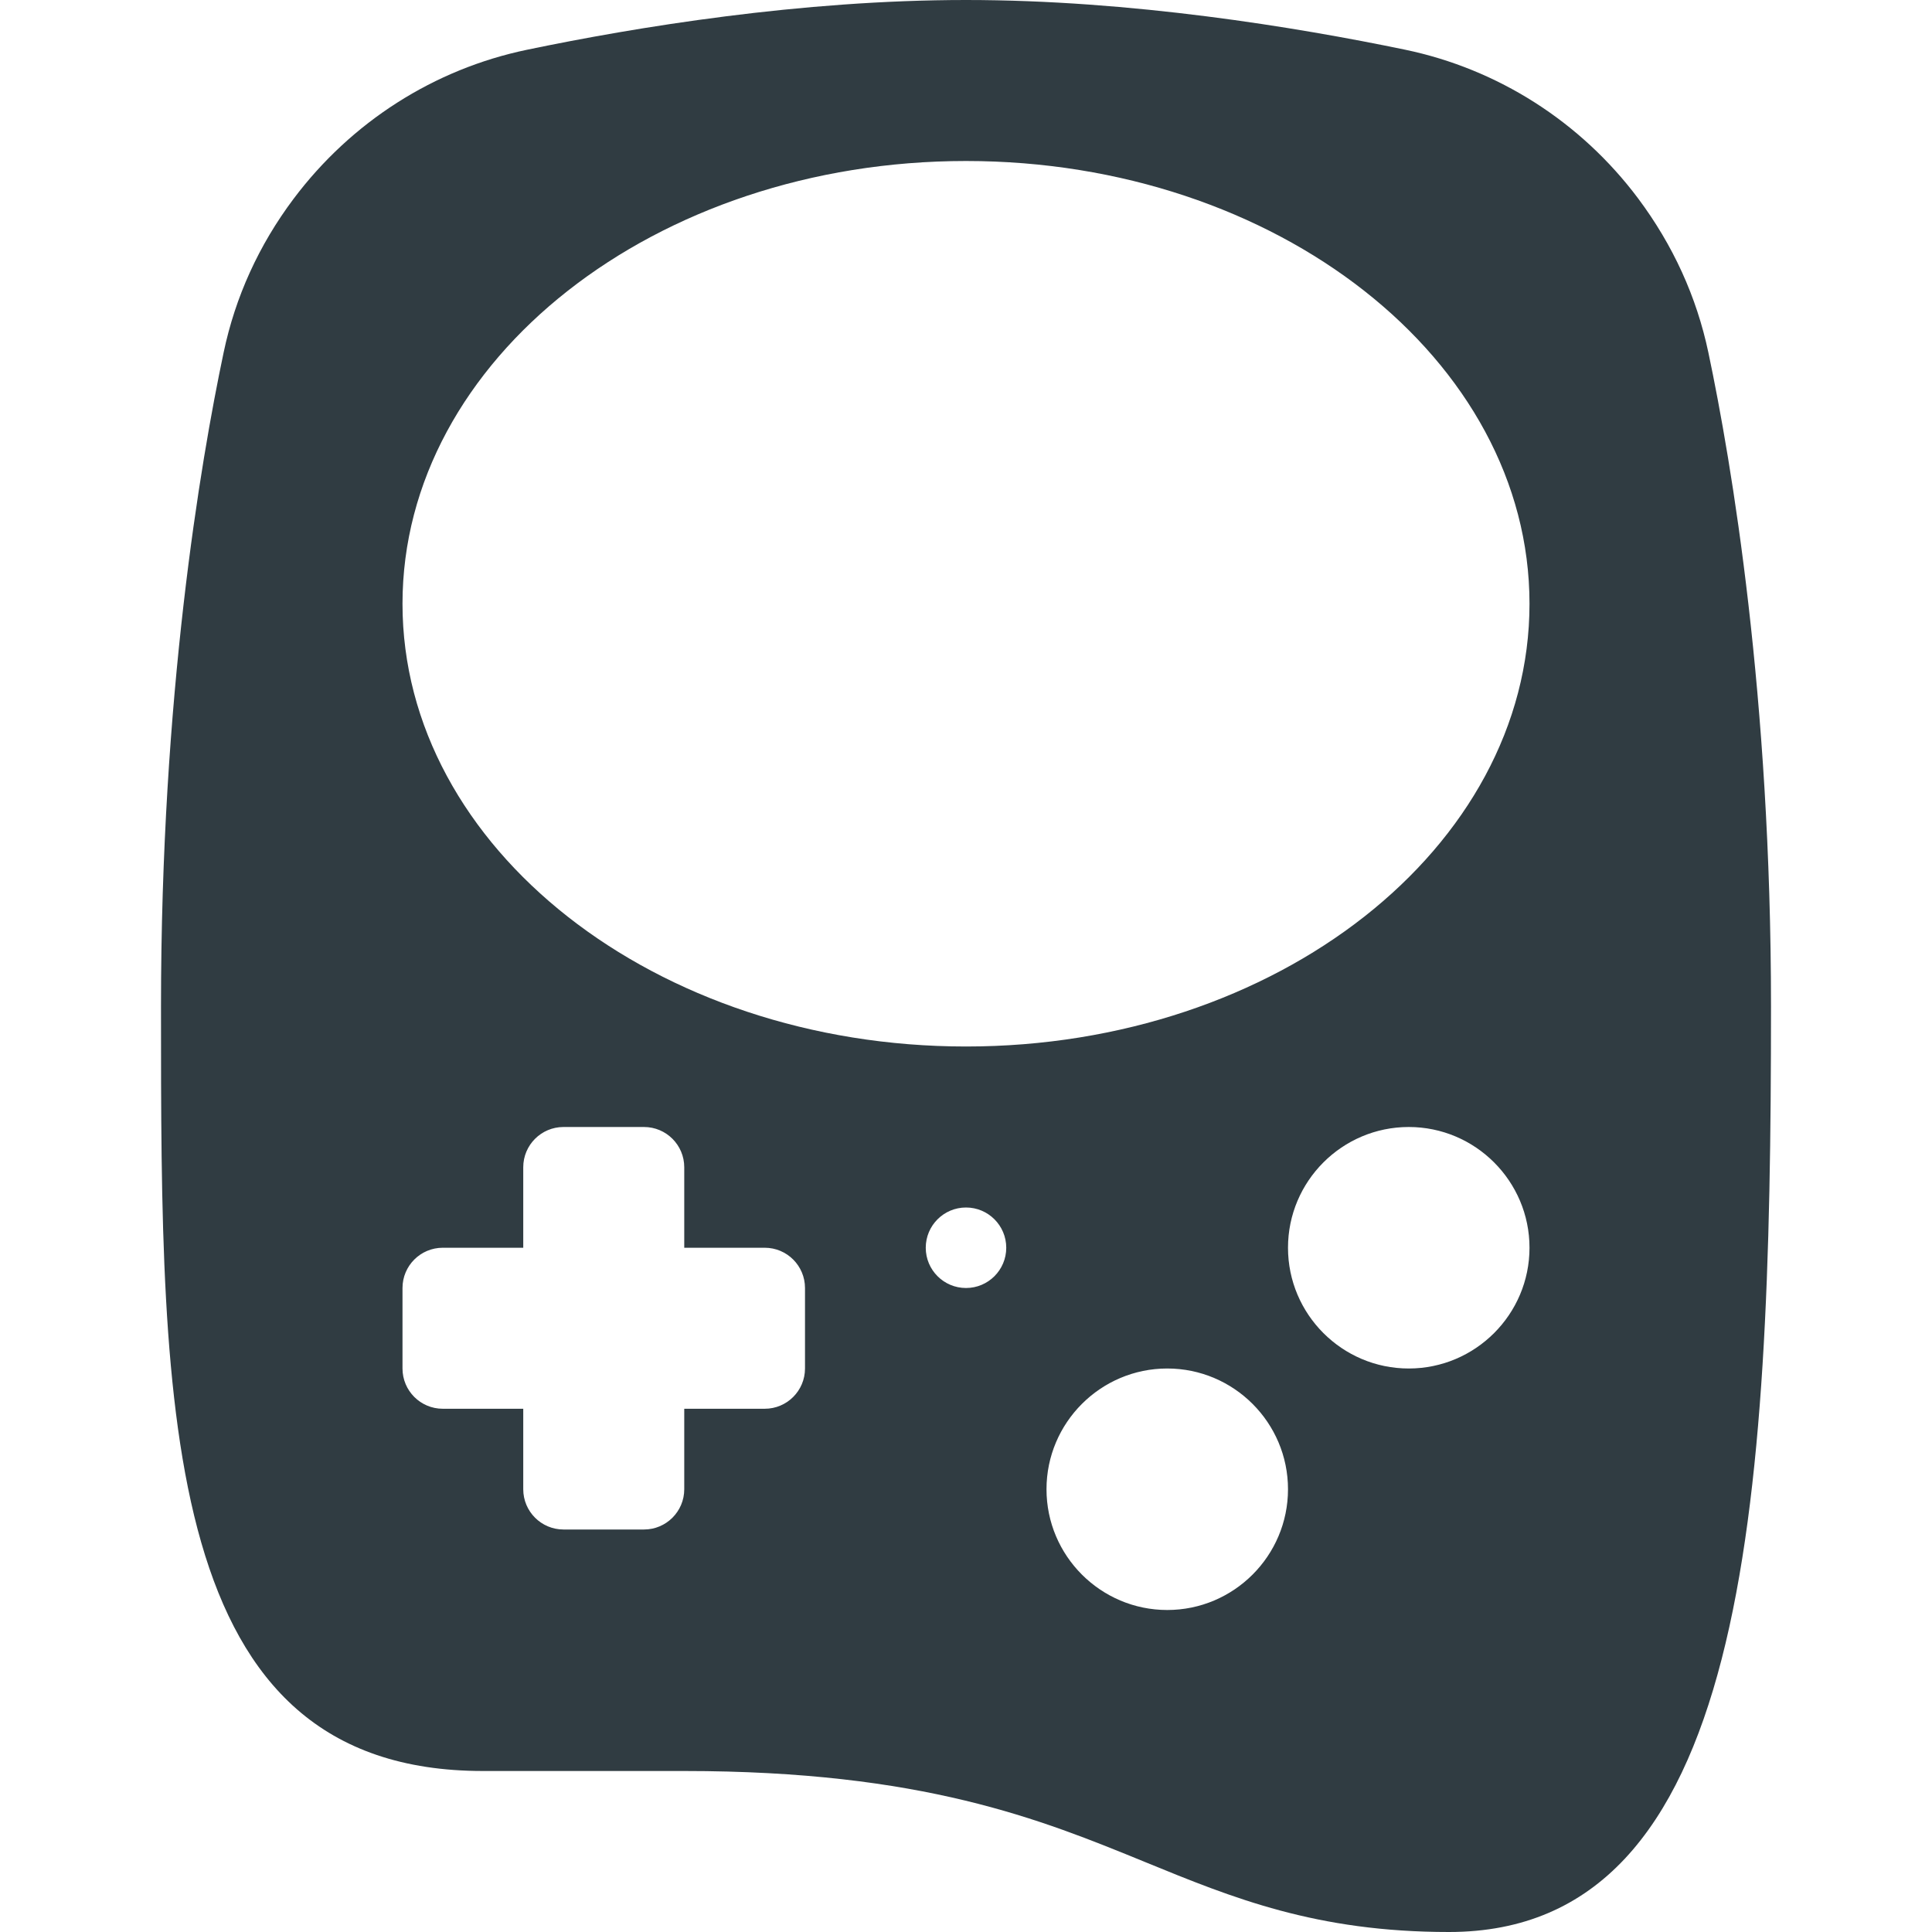
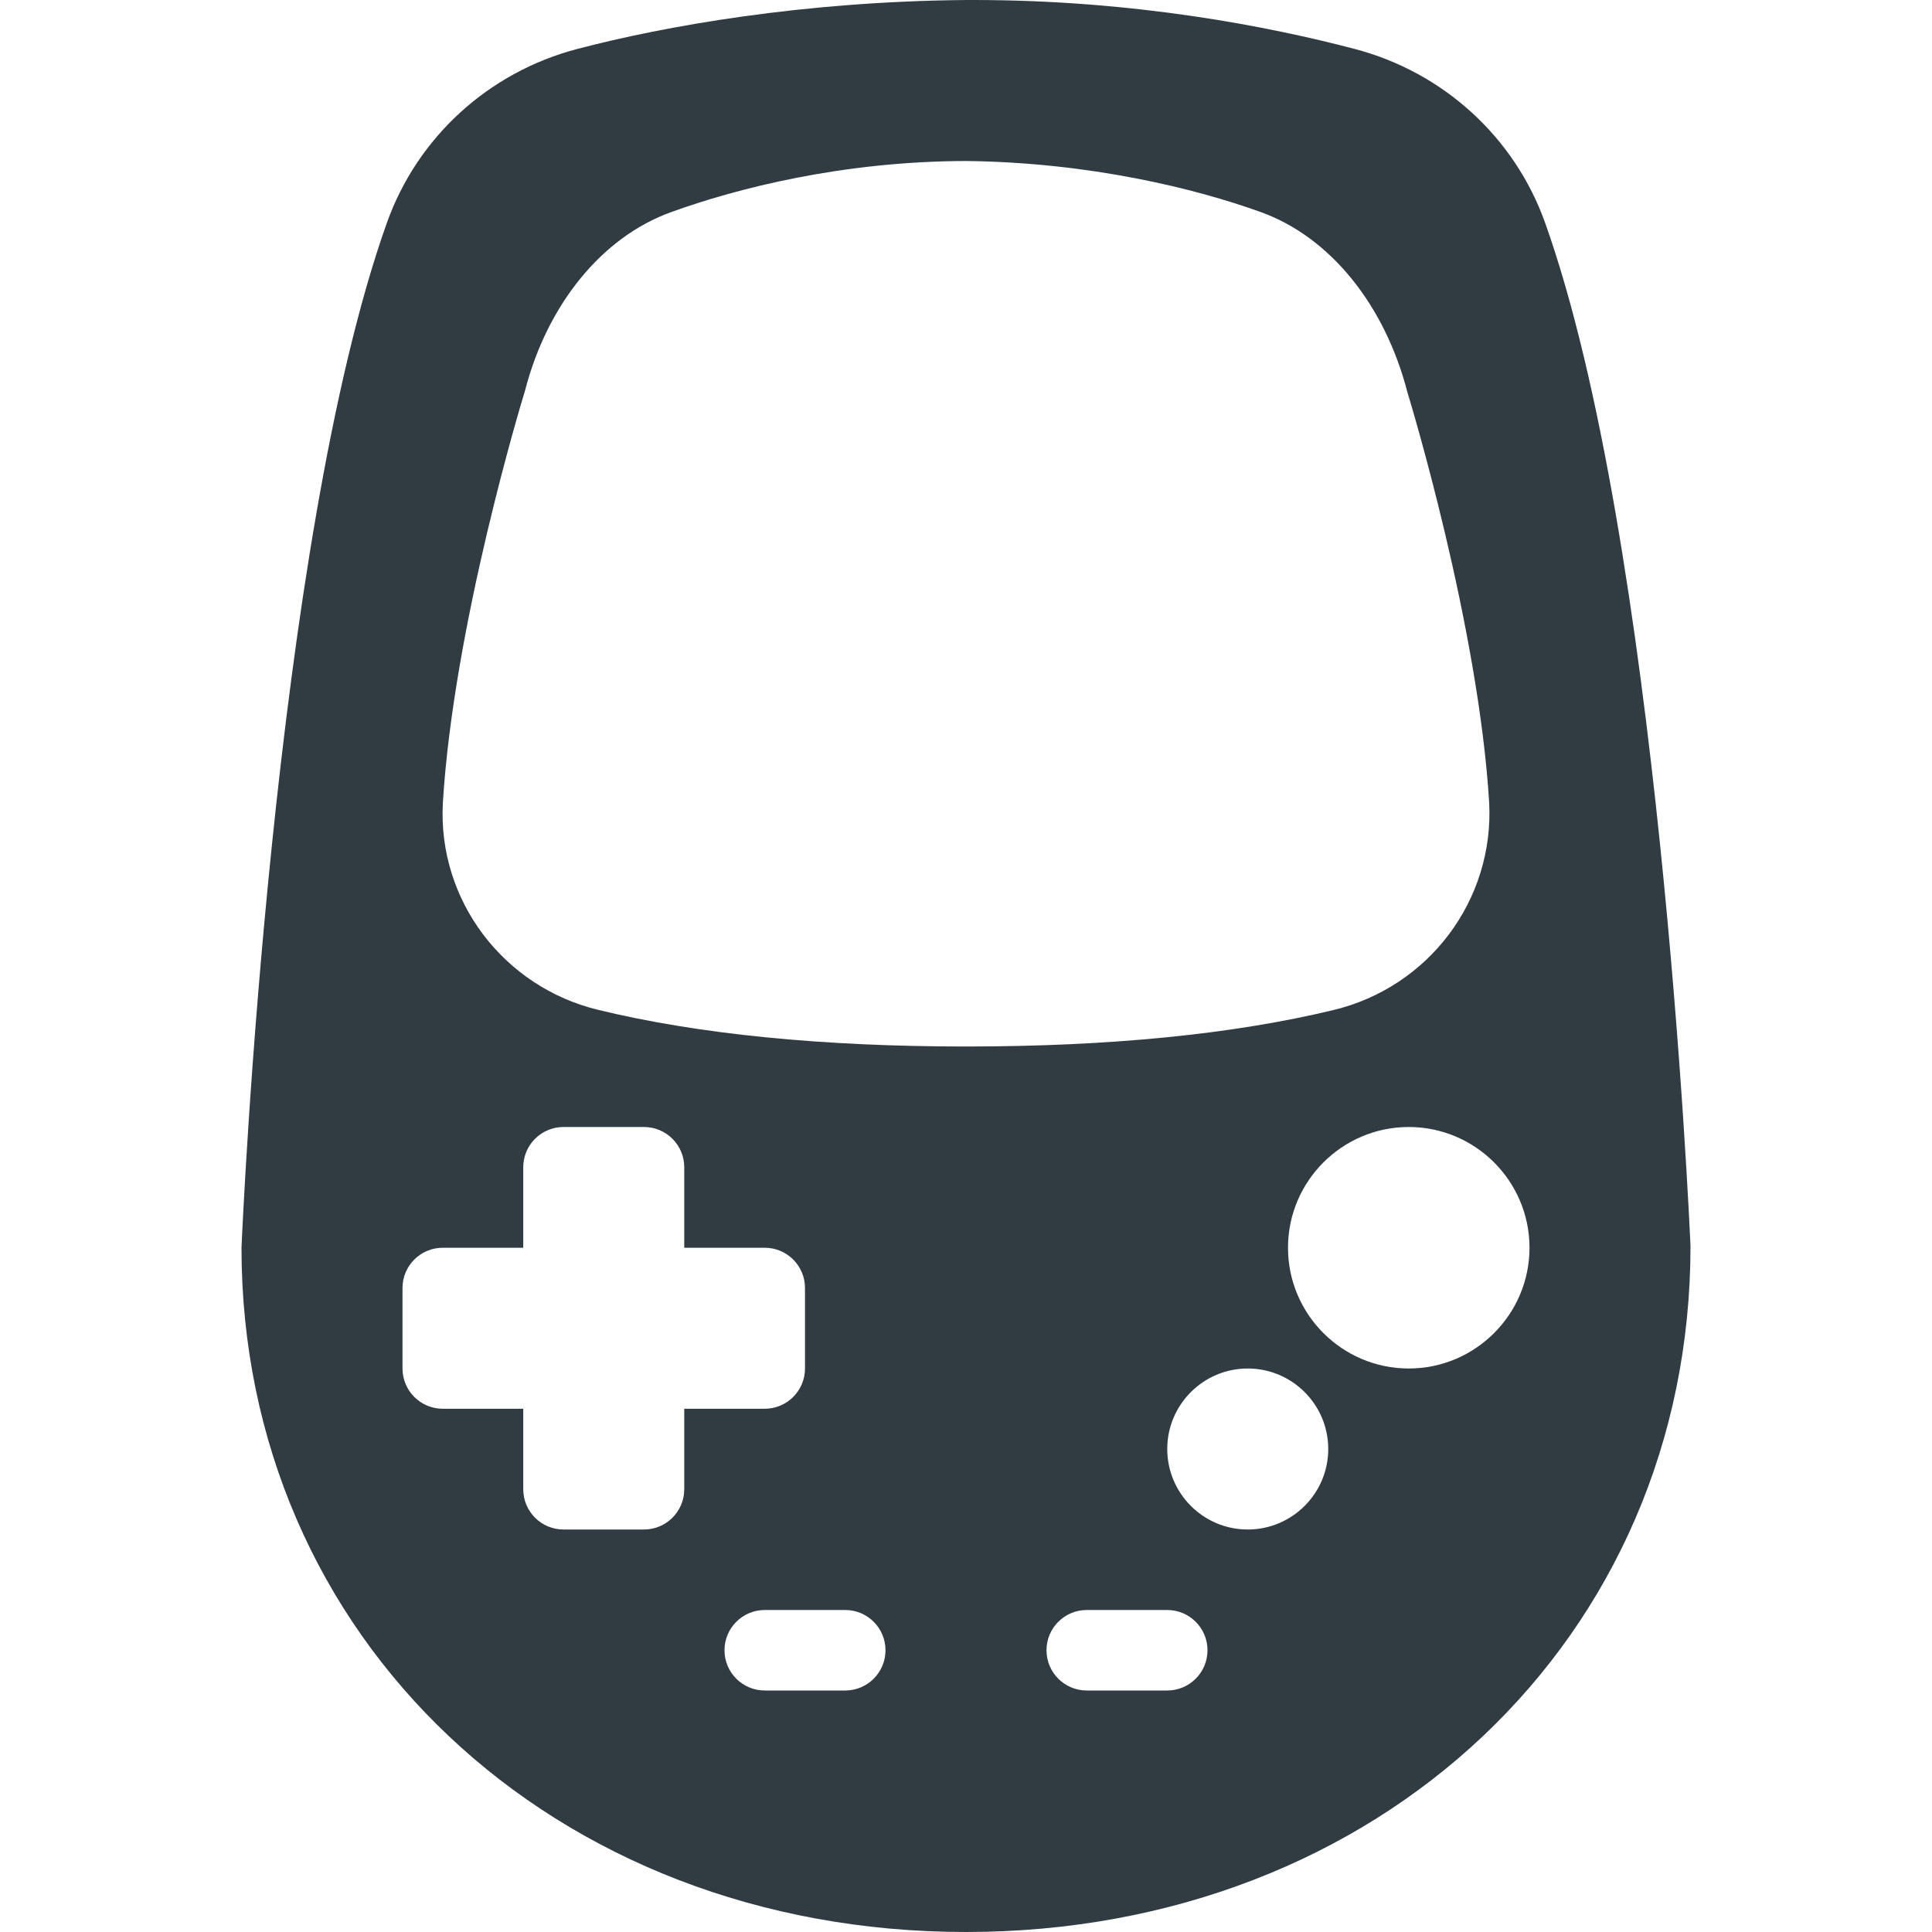
<svg xmlns="http://www.w3.org/2000/svg" enable-background="new 0 0 24 24" id="Layer_1" version="1.1" viewBox="0 0 24 24" xml:space="preserve">
-   <path d="M21.222,4.379c-0.146-0.691-0.438-1.333-0.874-1.916  c-0.713-0.951-1.741-1.606-2.895-1.846C16.098,0.336,14.052,0,12,0  S7.902,0.336,6.547,0.618C5.394,0.858,4.365,1.513,3.646,2.471  c-0.431,0.575-0.723,1.217-0.868,1.908C2.487,5.759,2,8.648,2,12.5C2,17.598,2,22,6,22h2.5  c2.961,0,4.43,0.601,5.725,1.131C15.316,23.578,16.349,24,18,24c3.699,0,4-5.208,4-11.5  C22,8.648,21.513,5.759,21.222,4.379z M10,17c0,0.276-0.224,0.5-0.5,0.5h-1v1  C8.5,18.776,8.276,19,8,19H7c-0.276,0-0.5-0.224-0.5-0.5v-1h-1C5.224,17.5,5,17.276,5,17v-1  c0-0.276,0.224-0.5,0.5-0.5h1v-1C6.5,14.224,6.724,14,7,14h1c0.276,0,0.5,0.224,0.5,0.5v1h1  c0.276,0,0.5,0.224,0.5,0.5V17z M12,16c-0.276,0-0.5-0.224-0.5-0.5c0-0.276,0.224-0.5,0.5-0.5  s0.5,0.224,0.5,0.5C12.5,15.776,12.276,16,12,16z M14.5,20c-0.827,0-1.5-0.673-1.5-1.5s0.673-1.5,1.5-1.5  s1.5,0.673,1.5,1.5S15.327,20,14.5,20z M17.5,17c-0.827,0-1.5-0.673-1.5-1.5s0.673-1.5,1.5-1.5  s1.5,0.673,1.5,1.5S18.327,17,17.5,17z M12,13c-3.859,0-7-2.467-7-5.5S8.141,2,12,2s7,2.467,7,5.5  S15.859,13,12,13z" fill="#303C42" />
+   <path d="M19.195,2.771c-0.378-1.065-1.264-1.874-2.367-2.163  C15.767,0.329,14.089,0,12.093,0c-0.03,0-0.061,0-0.09,0  C9.964,0.018,8.25,0.325,7.172,0.608C6.068,0.897,5.183,1.706,4.805,2.771  C3.395,6.729,3.016,15.123,3,15.5c0,4.846,3.869,8.5,9,8.5s9-3.654,9-8.521  C20.984,15.123,20.605,6.729,19.195,2.771z M8,19H7c-0.276,0-0.5-0.224-0.5-0.5v-1h-1  C5.224,17.5,5,17.276,5,17v-1c0-0.276,0.224-0.5,0.5-0.5h1v-1C6.5,14.224,6.724,14,7,14h1  c0.276,0,0.5,0.224,0.5,0.5v1h1c0.276,0,0.5,0.224,0.5,0.5v1c0,0.276-0.224,0.5-0.5,0.5h-1v1  C8.5,18.776,8.276,19,8,19z M10.5,21h-1C9.224,21,9,20.776,9,20.5S9.224,20,9.5,20h1  c0.276,0,0.5,0.224,0.5,0.5S10.776,21,10.5,21z M7.435,12.546  c-1.184-0.285-1.997-1.365-1.934-2.567c0.133-2.207,0.984-5.008,1.021-5.126  c0.276-1.071,0.956-1.908,1.812-2.217C9.15,2.34,10.467,2.003,12.003,2  c1.534,0.018,2.847,0.341,3.663,0.636C16.522,2.946,17.202,3.783,17.484,4.875  c0.03,0.097,0.882,2.898,1.015,5.095c0.063,1.212-0.75,2.292-1.934,2.577  C15.319,12.848,13.783,13,12,13S8.681,12.848,7.435,12.546z M14.5,21h-1  c-0.276,0-0.5-0.224-0.5-0.5s0.224-0.5,0.5-0.5h1c0.276,0,0.5,0.224,0.5,0.5S14.776,21,14.5,21z M15.5,19  c-0.552,0-1-0.449-1-1s0.448-1,1-1s1,0.449,1,1S16.052,19,15.5,19z M17.5,17  c-0.827,0-1.5-0.673-1.5-1.5s0.673-1.5,1.5-1.5s1.5,0.673,1.5,1.5S18.327,17,17.5,17z" fill="#303C42" />
  <g />
  <g />
  <g />
  <g />
  <g />
  <g />
  <g />
  <g />
  <g />
  <g />
  <g />
  <g />
  <g />
  <g />
  <g />
</svg>
